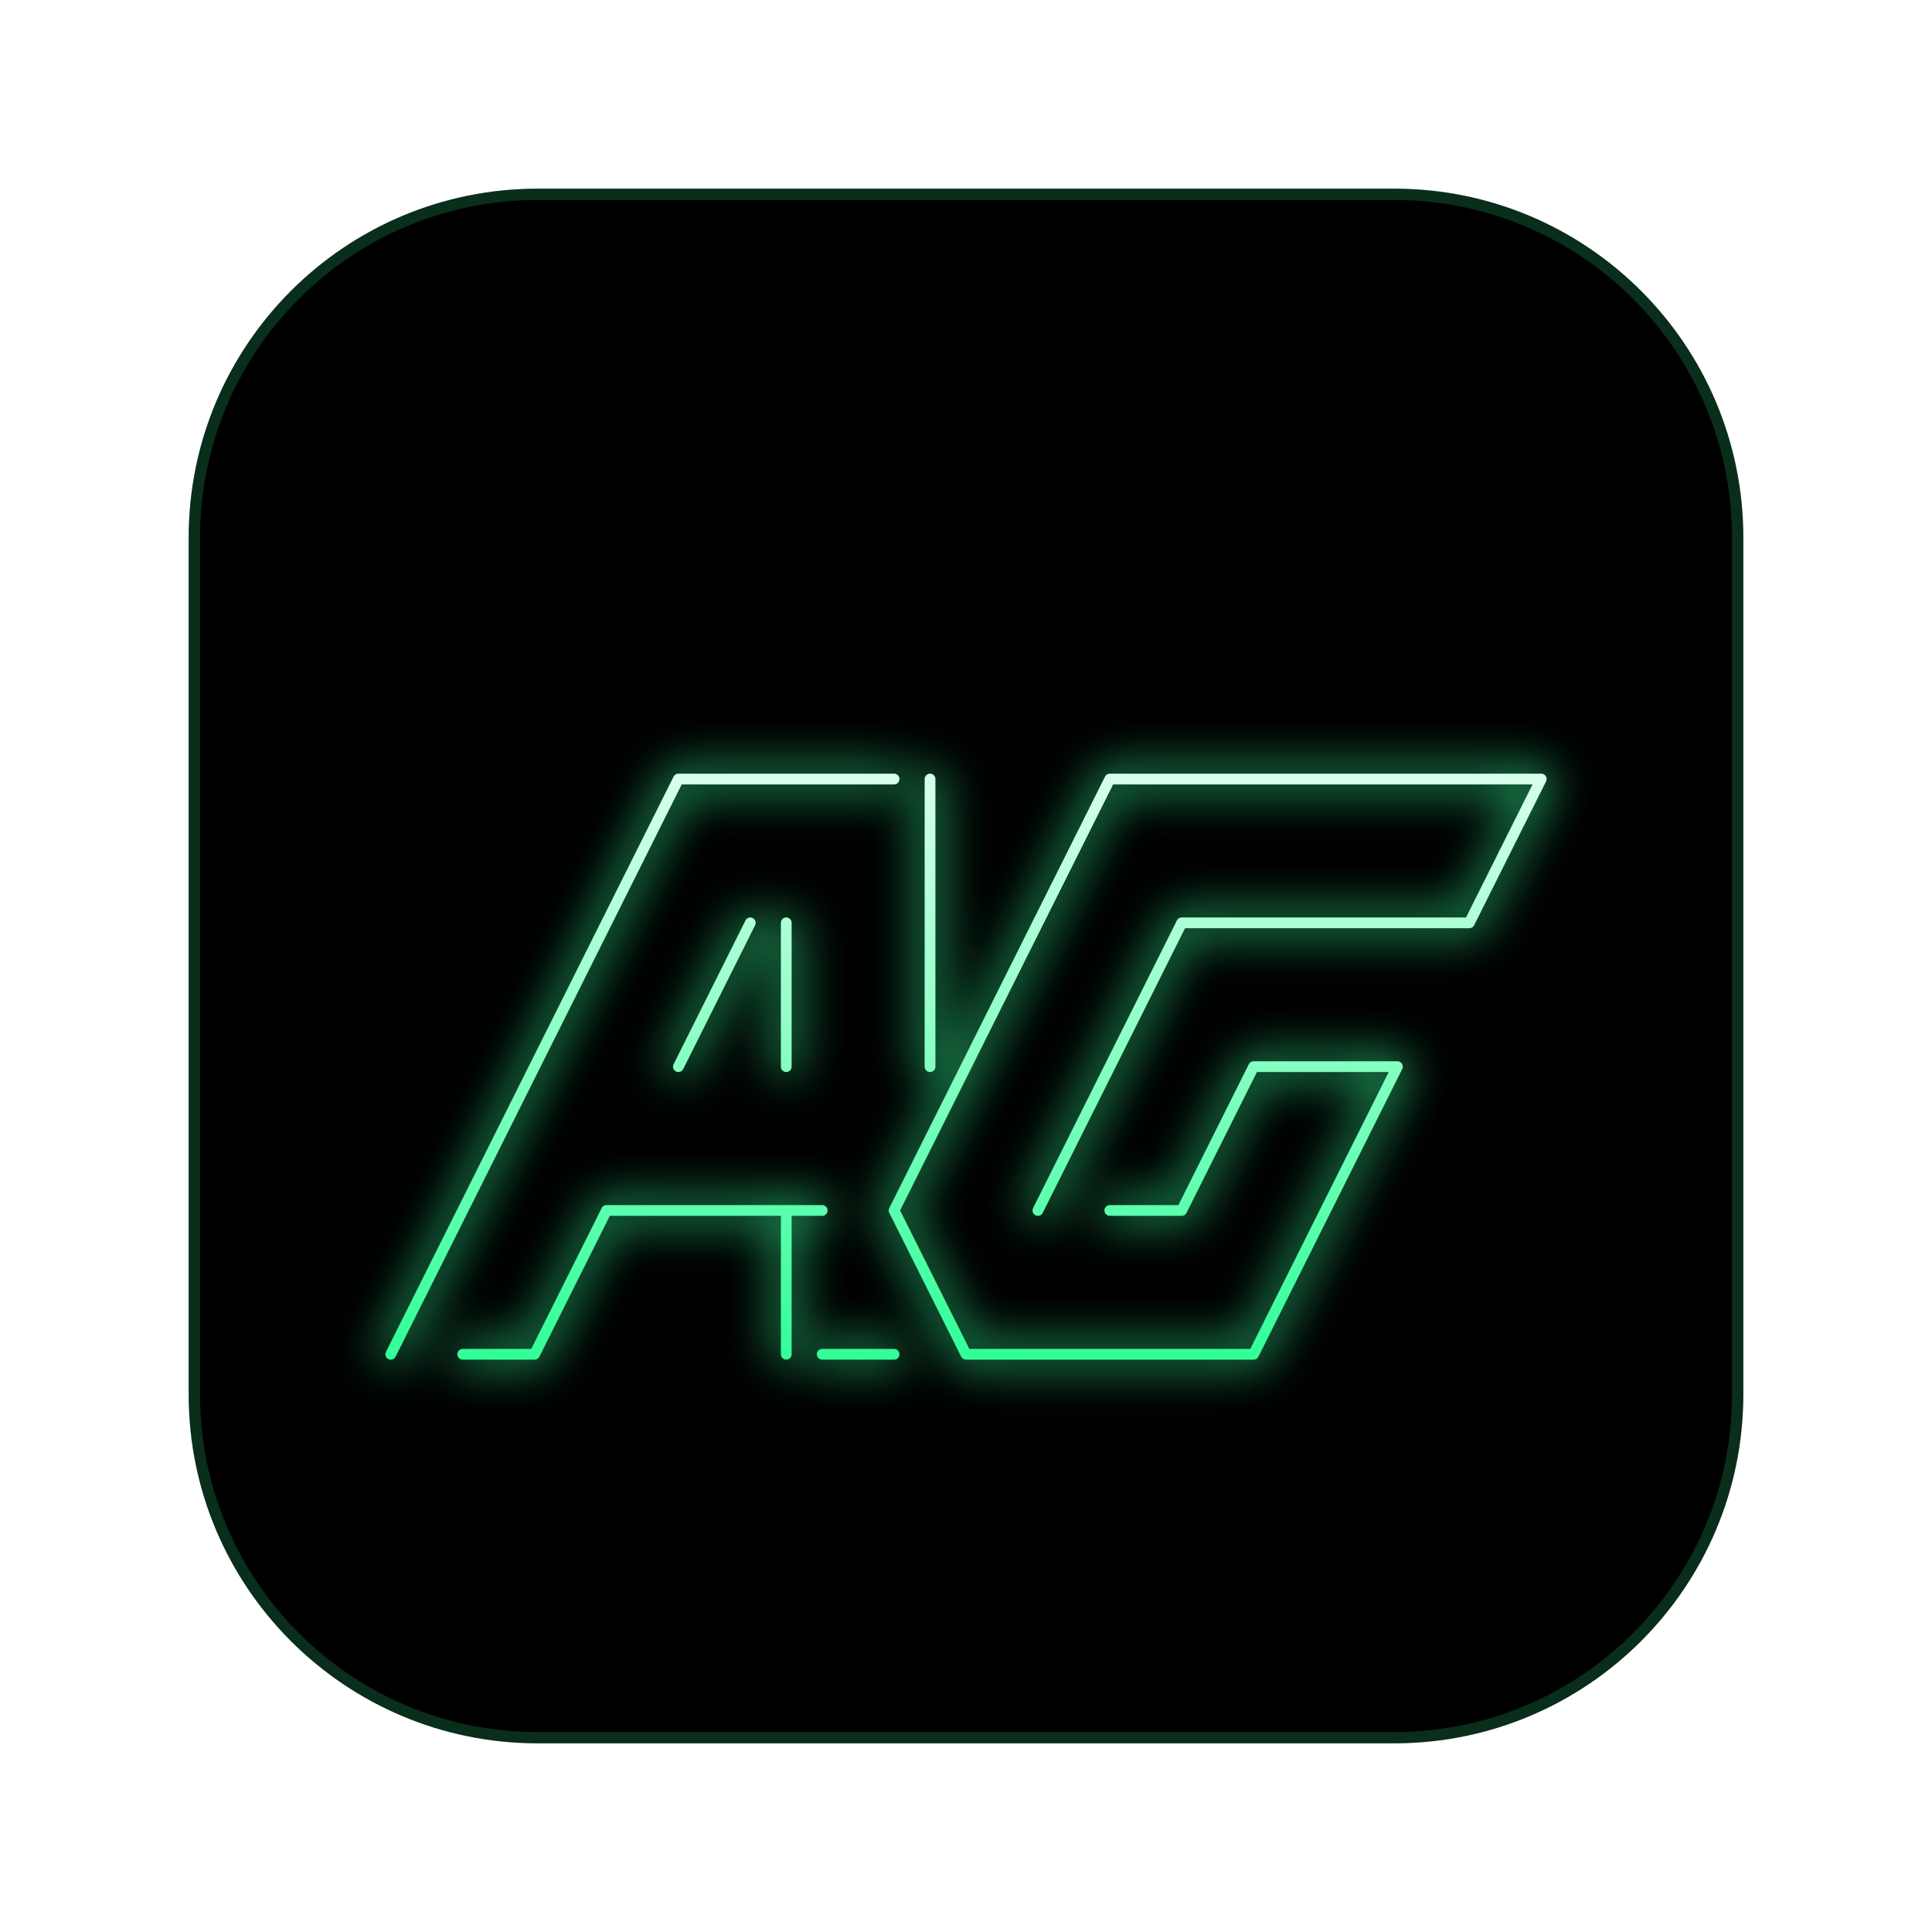
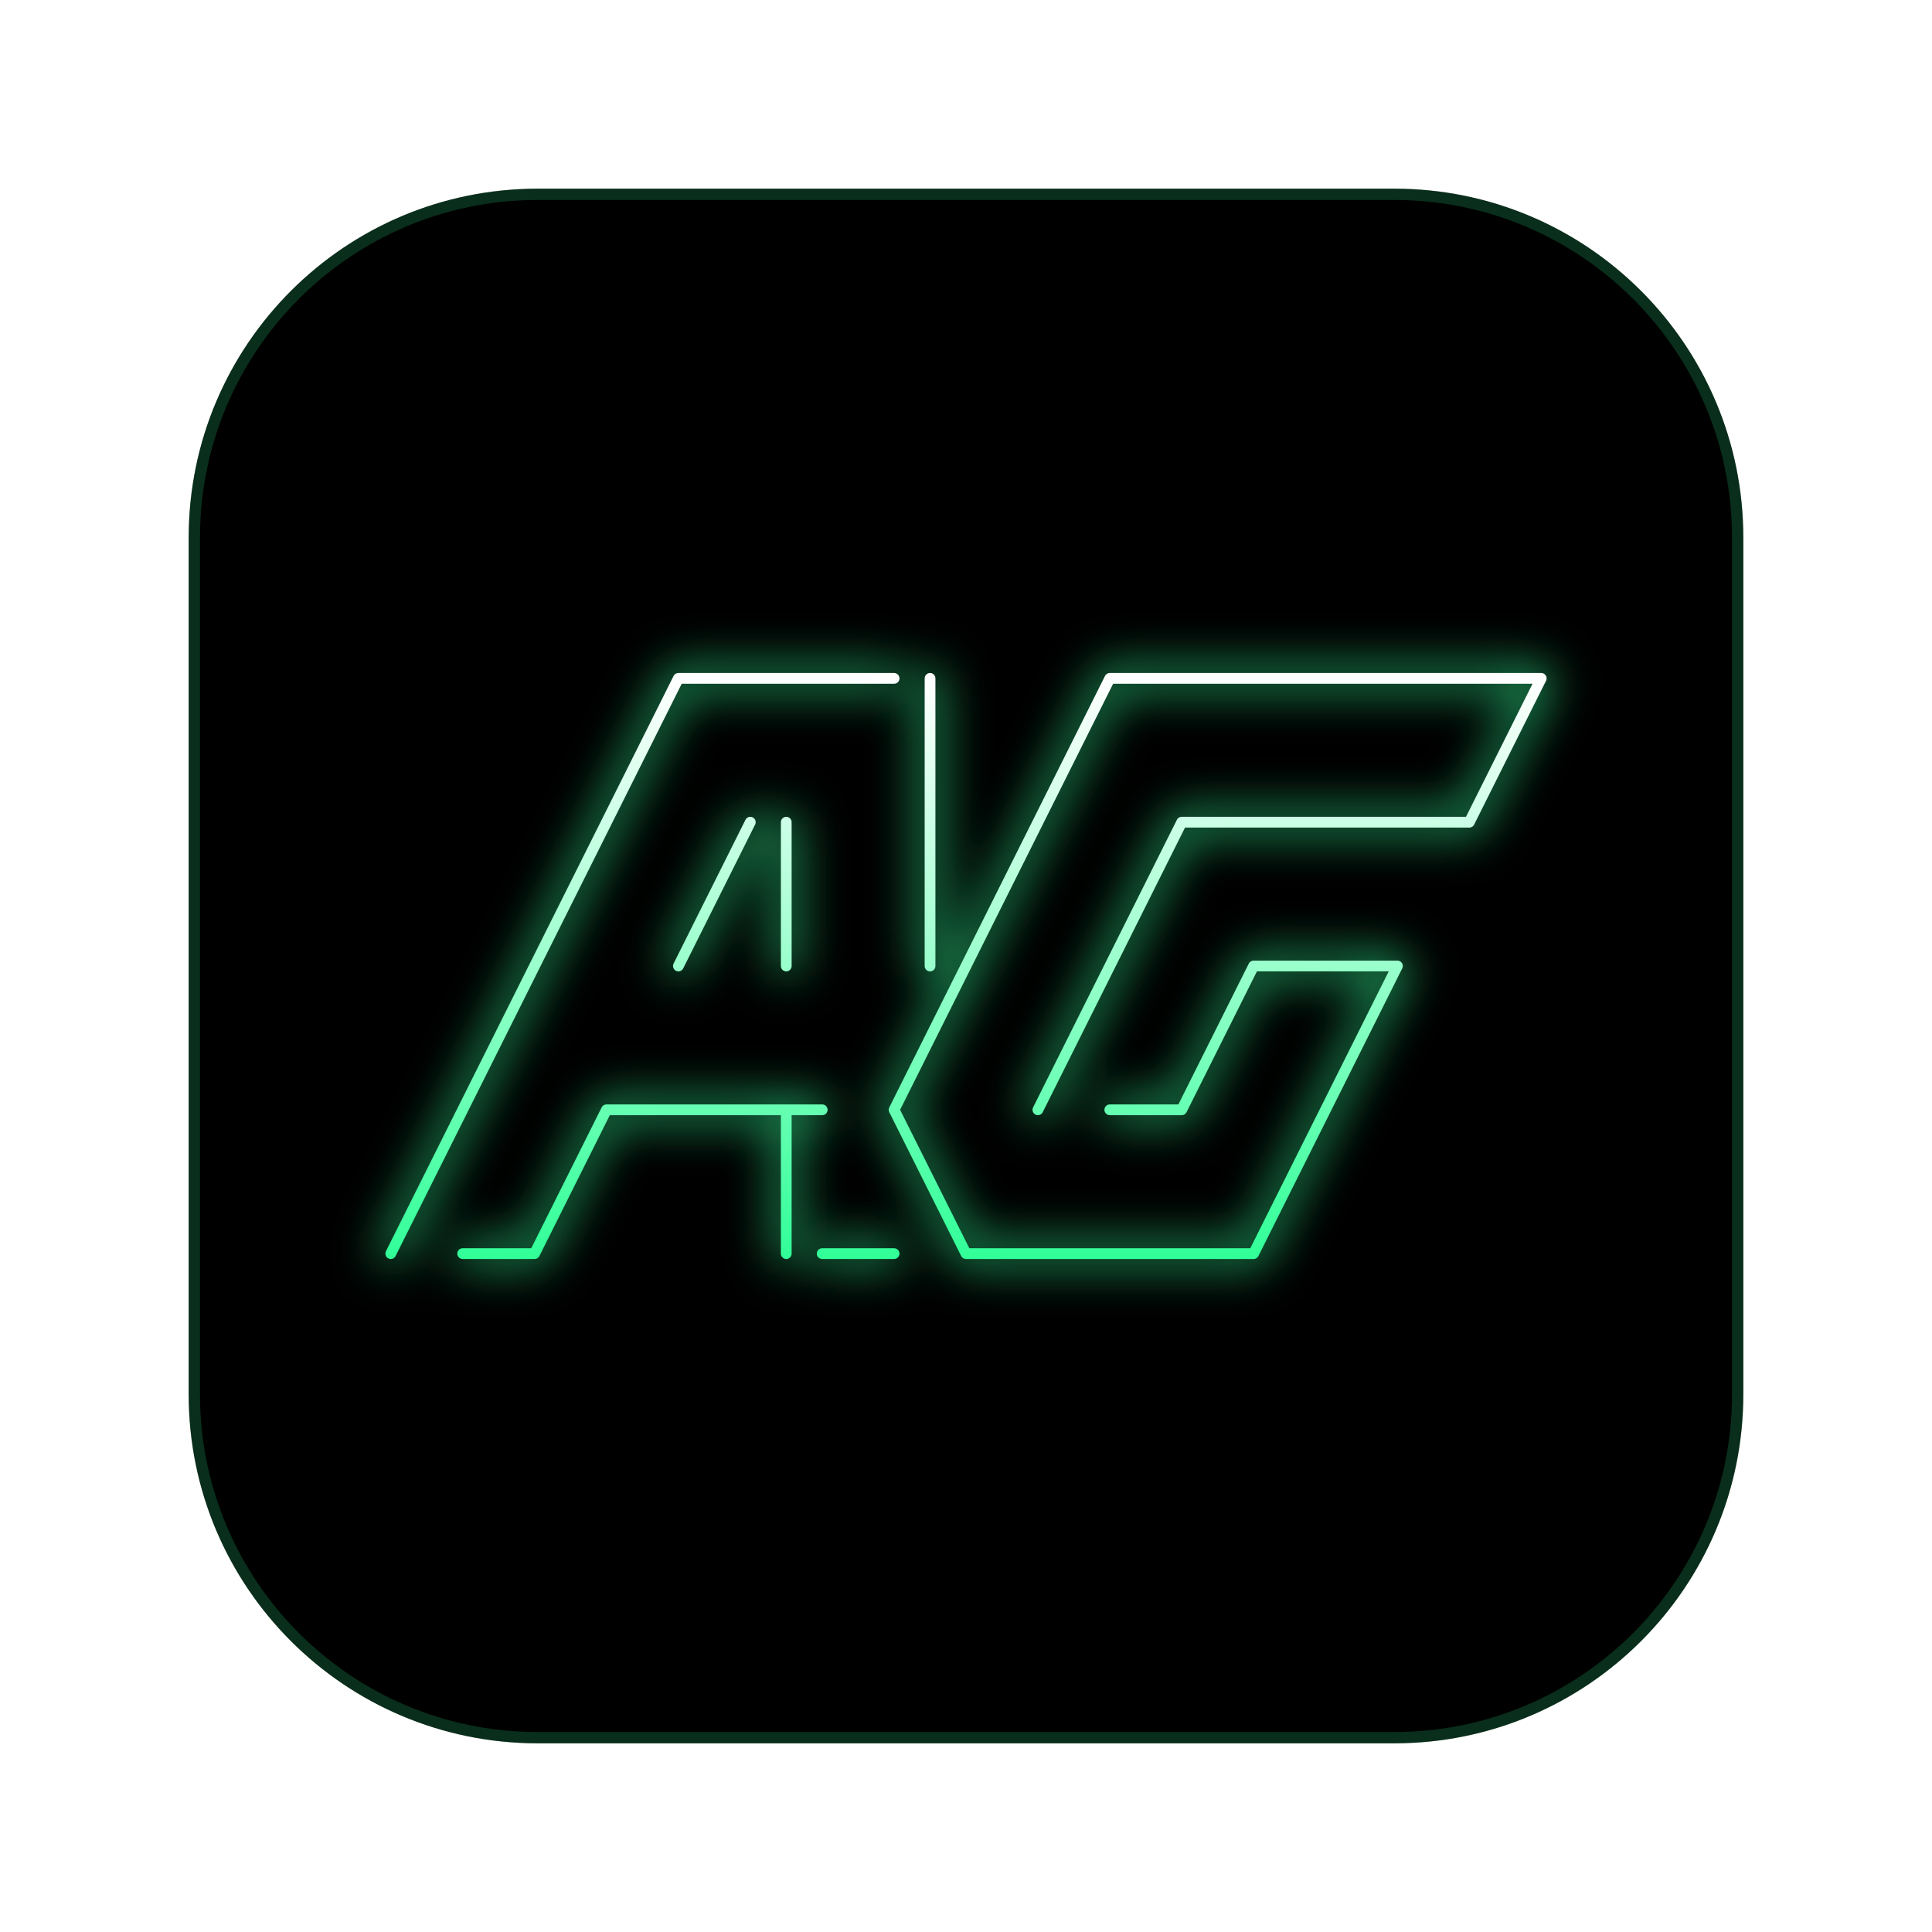
<svg xmlns="http://www.w3.org/2000/svg" viewBox="0 0 1024 1024" width="1024" height="1024">
  <defs>
-     <linearGradient id="fade" gradientUnits="userSpaceOnUse" x1="0" y1="336.694" x2="0" y2="717.794">
+     <linearGradient id="fade" gradientUnits="userSpaceOnUse" x1="0" y1="359.6" x2="0" y2="664.4">
      <stop offset="0" stop-color="#ffffff" />
      <stop offset="1" stop-color="#33ff99" />
    </linearGradient>
    <filter id="glow" x="-20%" y="-20%" width="140%" height="140%">
      <feGaussianBlur stdDeviation="12.2" />
    </filter>
  </defs>
  <rect x="100" y="100" width="824" height="824" rx="185" fill="#000000" />
  <rect x="103" y="103" width="818" height="818" rx="182" fill="none" stroke="#33ff99" stroke-opacity="0.18" stroke-width="6" />
-   <path d="M359.56 412.91L397.67 412.91M397.67 412.91L435.78 412.91M435.78 412.91L473.89 412.91M588.22 412.91L626.33 412.91M626.33 412.91L664.44 412.91M664.44 412.91L702.55 412.91M702.55 412.91L740.66 412.91M740.66 412.91L778.77 412.91M778.77 412.91L816.88 412.91M321.45 489.13L359.56 412.91M492.94 412.91L492.94 489.13M550.11 489.13L588.22 412.91M626.33 489.13L664.44 489.13M664.44 489.13L702.55 489.13M702.55 489.13L740.66 489.13M740.66 489.13L778.77 489.13M778.77 489.13L816.88 412.91M283.34 565.35L321.45 489.13M359.56 565.35L397.67 489.13M416.73 489.13L416.73 565.35M492.94 489.13L492.94 565.35M512.00 565.35L550.11 489.13M588.22 565.35L626.33 489.13M664.44 565.35L702.55 565.35M702.55 565.35L740.66 565.35M245.23 641.57L283.34 565.35M321.45 641.57L359.56 641.57M359.56 641.57L397.67 641.57M397.67 641.57L435.78 641.57M473.89 641.57L512.00 565.35M550.11 641.57L588.22 565.35M588.22 641.57L626.33 641.57M626.33 641.57L664.44 565.35M702.55 641.57L740.66 565.35M207.12 717.79L245.23 641.57M245.23 717.79L283.34 717.79M283.34 717.79L321.45 641.57M416.73 641.57L416.73 717.79M435.78 717.79L473.89 717.79M473.89 641.57L512.00 717.79M512.00 717.79L550.11 717.79M550.11 717.79L588.22 717.79M588.22 717.79L626.33 717.79M626.33 717.79L664.44 717.79M664.44 717.79L702.55 641.57" fill="none" stroke="#33ff99" stroke-opacity="0.75" stroke-width="11.4" stroke-linecap="round" filter="url(#glow)" />
-   <path d="M359.56 412.91L397.67 412.91M397.67 412.91L435.78 412.91M435.78 412.91L473.89 412.91M588.22 412.91L626.33 412.91M626.33 412.91L664.44 412.91M664.44 412.91L702.55 412.91M702.55 412.91L740.66 412.91M740.66 412.91L778.77 412.91M778.77 412.91L816.88 412.91M321.45 489.13L359.56 412.91M492.94 412.91L492.94 489.13M550.11 489.13L588.22 412.91M626.33 489.13L664.44 489.13M664.44 489.13L702.55 489.13M702.55 489.13L740.66 489.13M740.66 489.13L778.77 489.13M778.77 489.13L816.88 412.91M283.34 565.35L321.45 489.13M359.56 565.35L397.67 489.13M416.73 489.13L416.73 565.35M492.94 489.13L492.94 565.35M512.00 565.35L550.11 489.13M588.22 565.35L626.33 489.13M664.44 565.35L702.55 565.35M702.55 565.35L740.66 565.35M245.23 641.57L283.34 565.35M321.45 641.57L359.56 641.57M359.56 641.57L397.67 641.57M397.67 641.57L435.78 641.57M473.89 641.57L512.00 565.35M550.11 641.57L588.22 565.35M588.22 641.57L626.33 641.57M626.33 641.57L664.44 565.35M702.55 641.57L740.66 565.35M207.12 717.79L245.23 641.57M245.23 717.79L283.34 717.79M283.34 717.79L321.45 641.57M416.73 641.57L416.73 717.79M435.78 717.79L473.89 717.79M473.89 641.57L512.00 717.79M512.00 717.79L550.11 717.79M550.11 717.79L588.22 717.79M588.22 717.79L626.33 717.79M626.33 717.79L664.44 717.79M664.44 717.79L702.55 641.57" fill="none" stroke="url(#fade)" stroke-width="5.7" stroke-linecap="round" stroke-linejoin="round" />
+   <path d="M359.56 359.56L397.67 359.56M397.67 359.56L435.78 359.56M435.78 359.56L473.89 359.56M588.22 359.56L626.33 359.56M626.33 359.56L664.44 359.56M664.44 359.56L702.55 359.56M702.55 359.56L740.66 359.56M740.66 359.56L778.77 359.56M778.77 359.56L816.88 359.56M321.45 435.78L359.56 359.56M492.94 359.56L492.94 435.78M550.11 435.78L588.22 359.56M626.33 435.78L664.44 435.78M664.44 435.78L702.55 435.78M702.55 435.78L740.66 435.78M740.66 435.78L778.77 435.78M778.77 435.78L816.88 359.56M283.34 512.00L321.45 435.78M359.56 512.00L397.67 435.78M416.73 435.78L416.73 512.00M492.94 435.78L492.94 512.00M512.00 512.00L550.11 435.78M588.22 512.00L626.33 435.78M664.44 512.00L702.55 512.00M702.55 512.00L740.66 512.00M245.23 588.22L283.34 512.00M321.45 588.22L359.56 588.22M359.56 588.22L397.67 588.22M397.67 588.22L435.78 588.22M473.89 588.22L512.00 512.00M550.11 588.22L588.22 512.00M588.22 588.22L626.33 588.22M626.33 588.22L664.44 512.00M702.55 588.22L740.66 512.00M207.12 664.44L245.23 588.22M245.23 664.44L283.34 664.44M283.34 664.44L321.45 588.22M416.73 588.22L416.73 664.44M435.78 664.44L473.89 664.44M473.89 588.22L512.00 664.44M512.00 664.44L550.11 664.44M550.11 664.44L588.22 664.44M588.22 664.44L626.33 664.44M626.33 664.44L664.44 664.44M664.44 664.44L702.55 588.22" fill="none" stroke="#33ff99" stroke-opacity="0.75" stroke-width="11.4" stroke-linecap="round" filter="url(#glow)" />
+   <path d="M359.56 359.56L397.67 359.56M397.67 359.56L435.78 359.56M435.78 359.56L473.89 359.56M588.22 359.56L626.33 359.56M626.33 359.56L664.44 359.56M664.44 359.56L702.55 359.56M702.55 359.56L740.66 359.56M740.66 359.56L778.77 359.56M778.77 359.56L816.88 359.56M321.45 435.78L359.56 359.56M492.94 359.56L492.94 435.78M550.11 435.78L588.22 359.56M626.33 435.78L664.44 435.78M664.44 435.78L702.55 435.78M702.55 435.78L740.66 435.78M740.66 435.78L778.77 435.78M778.77 435.78L816.88 359.56M283.34 512.00L321.45 435.78M359.56 512.00L397.67 435.78M416.73 435.78L416.73 512.00M492.94 435.78L492.94 512.00M512.00 512.00L550.11 435.78M588.22 512.00L626.33 435.78M664.44 512.00L702.55 512.00M702.55 512.00L740.66 512.00M245.23 588.22L283.34 512.00M321.45 588.22L359.56 588.22M359.56 588.22L397.67 588.22M397.67 588.22L435.78 588.22M473.89 588.22L512.00 512.00M550.11 588.22L588.22 512.00M588.22 588.22L626.33 588.22M626.33 588.22L664.44 512.00M702.55 588.22L740.66 512.00M207.12 664.44L245.23 588.22M245.23 664.44L283.34 664.44M283.34 664.44L321.45 588.22M416.73 588.22L416.73 664.44M435.78 664.44L473.89 664.44M473.89 588.22L512.00 664.44M512.00 664.44L550.11 664.44M550.11 664.44L588.22 664.44M588.22 664.44L626.33 664.44M626.33 664.44L664.44 664.44M664.44 664.44L702.55 588.22" fill="none" stroke="url(#fade)" stroke-width="5.7" stroke-linecap="round" stroke-linejoin="round" />
</svg>
